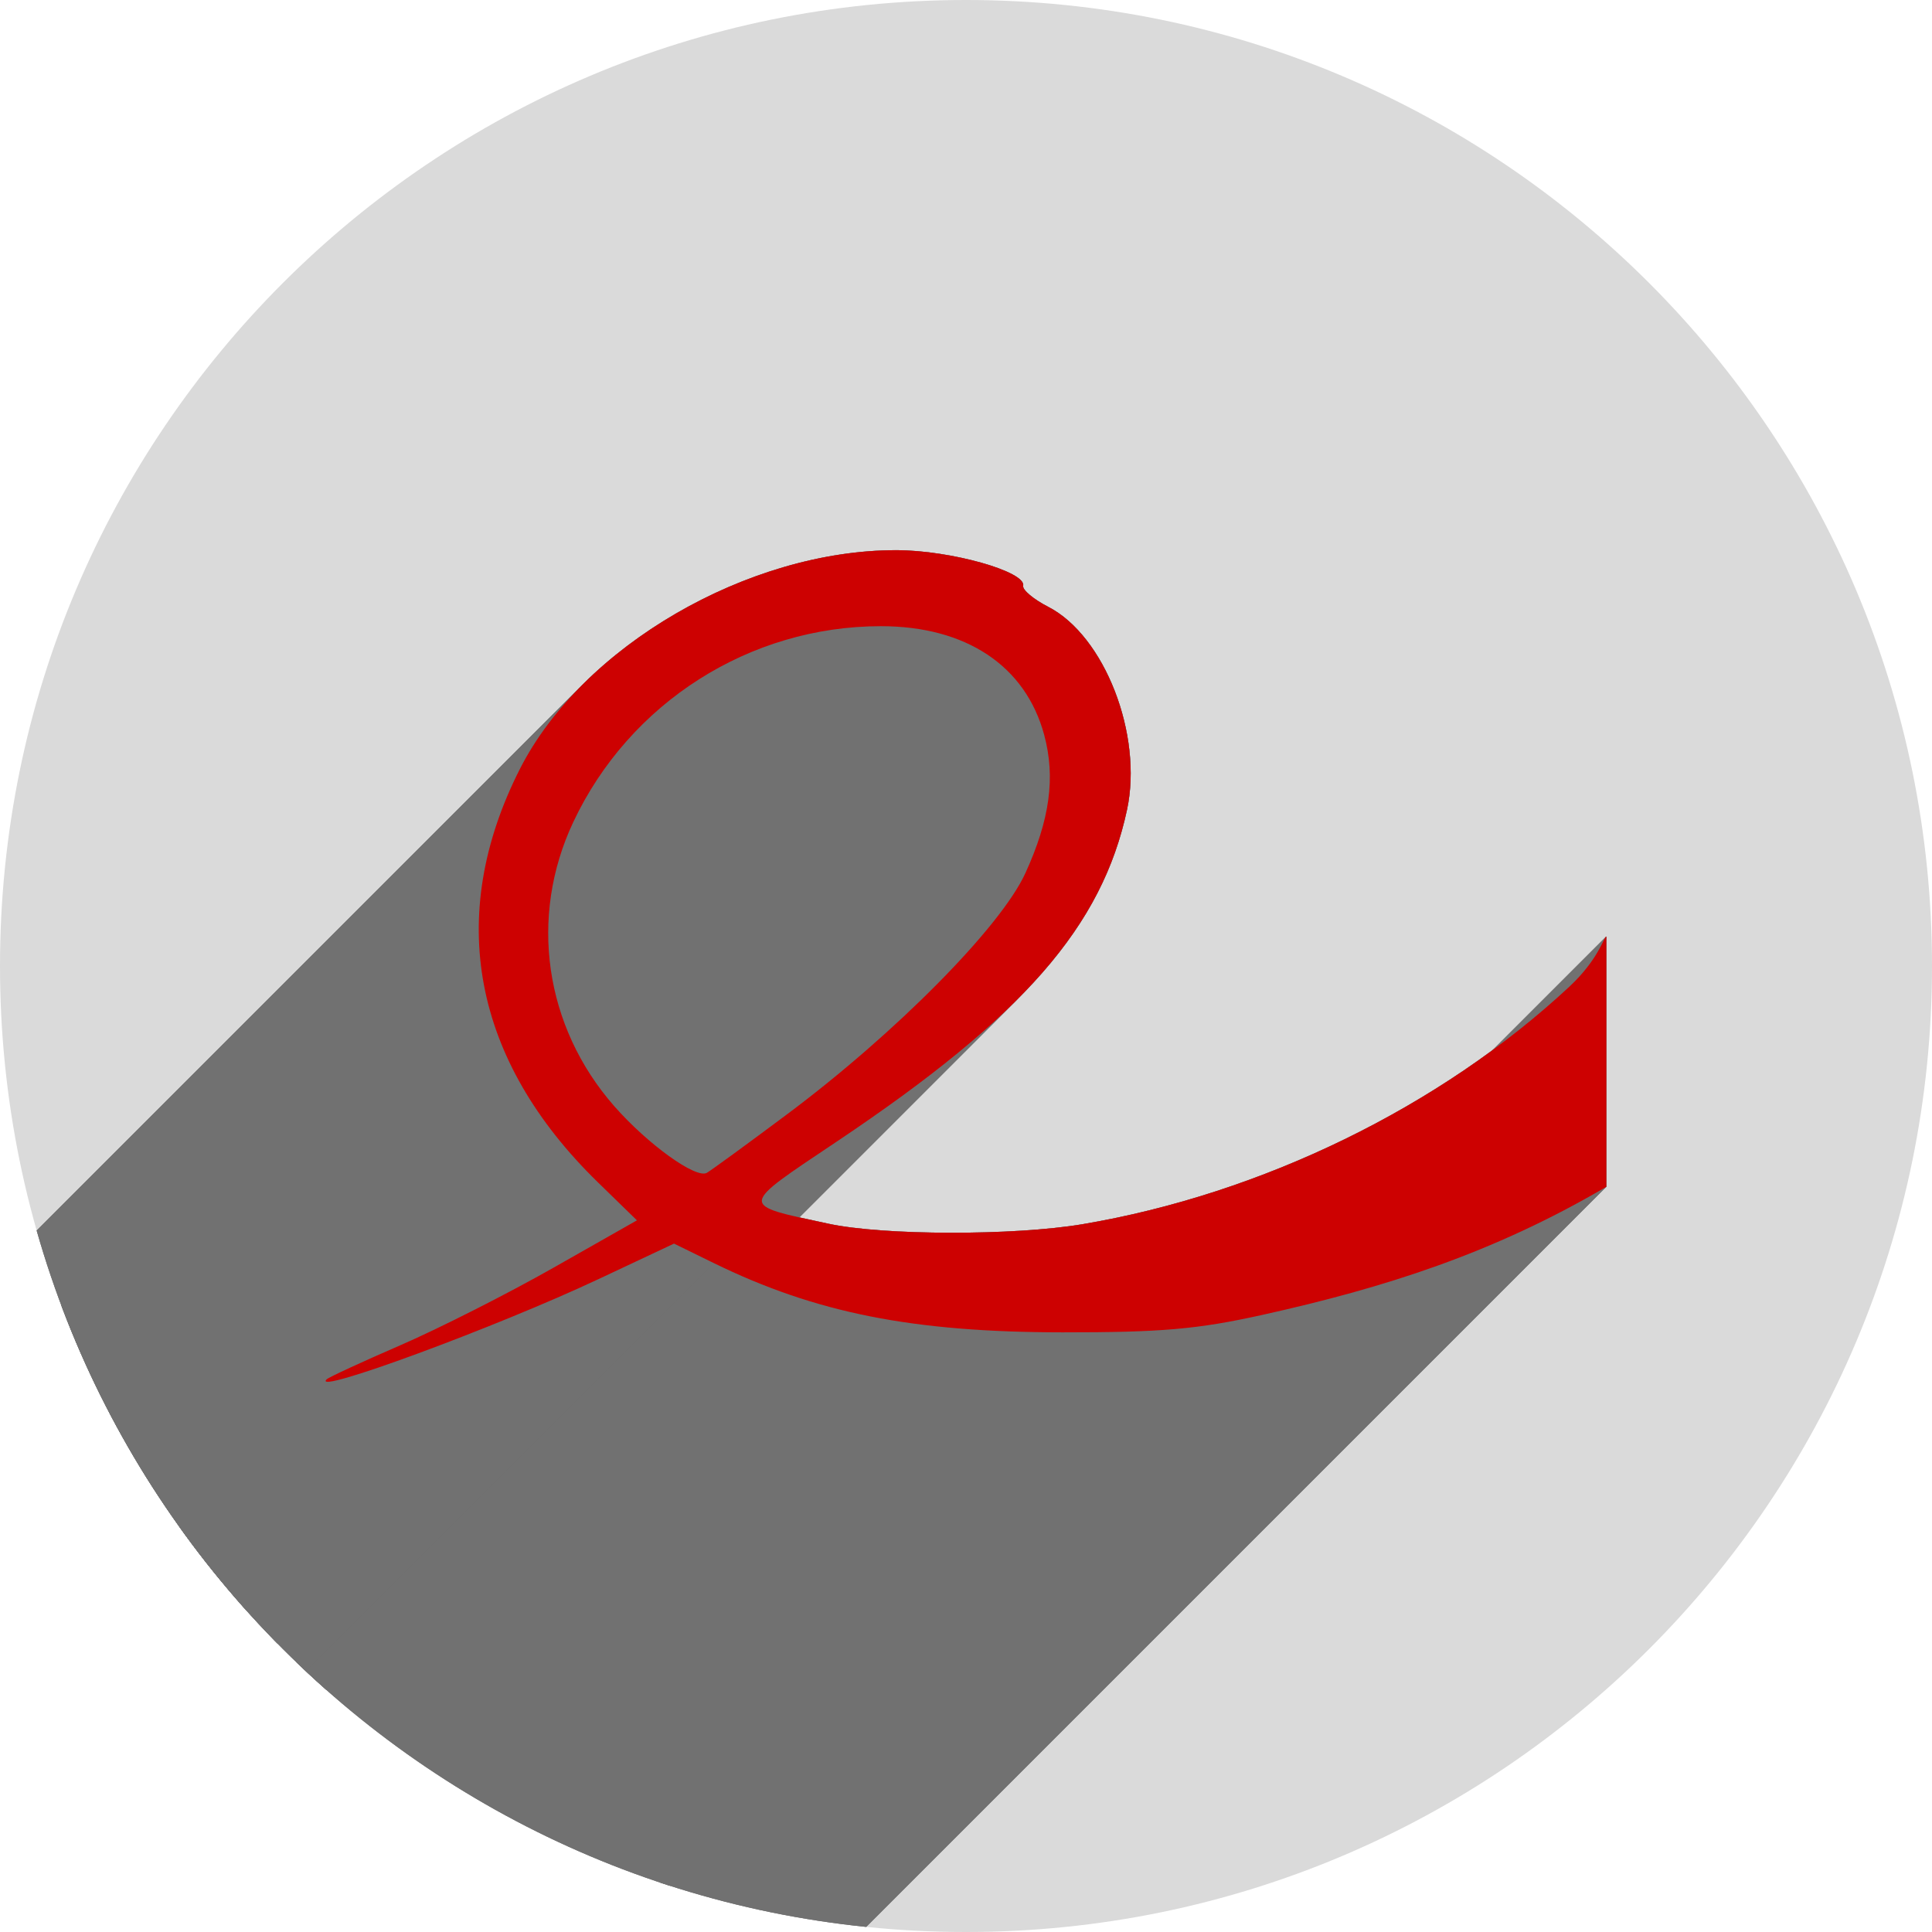
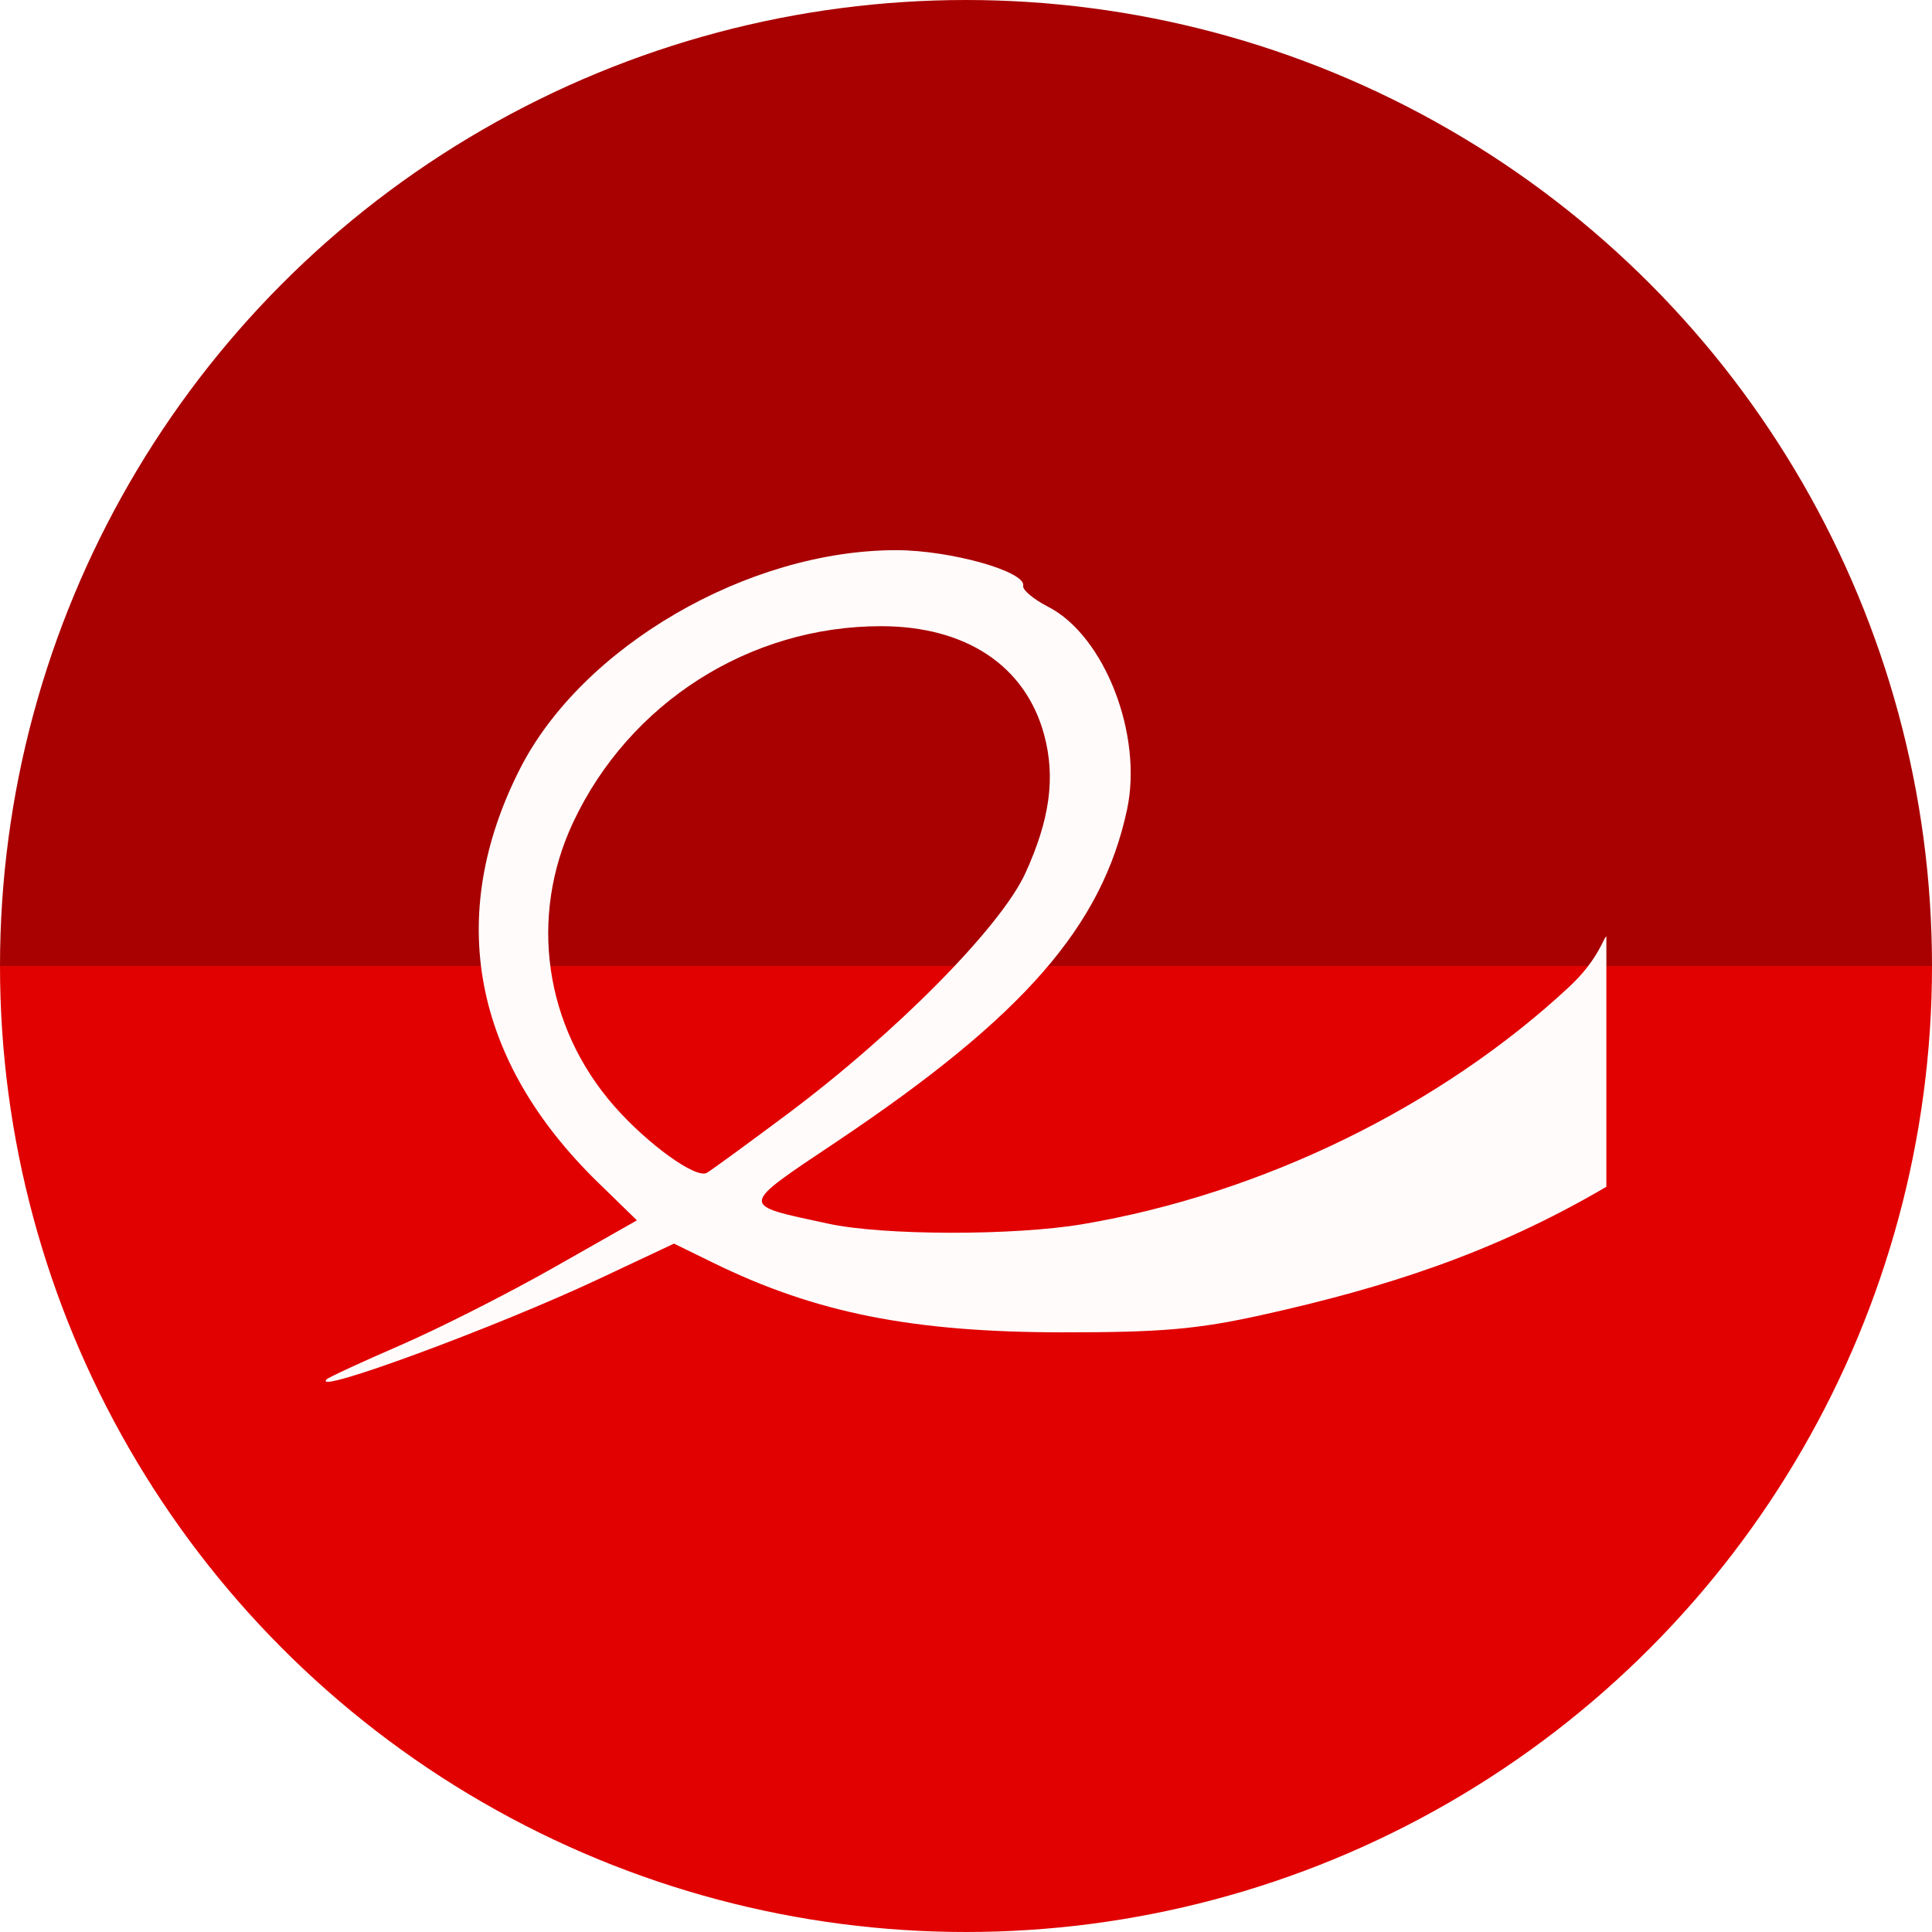
<svg xmlns="http://www.w3.org/2000/svg" version="1.1" id="svg2" viewBox="0 0 256 256" height="256" width="256">
  <defs id="defs4">
    <clipPath clipPathUnits="userSpaceOnUse" id="clipPath5002">
      <g id="g5004">
        <path transform="translate(0,796.3622)" id="path5006" d="M 88.118,249.435 C 46.103,235.291 14.771,201.687 4.134,159.361 1.338,148.236 0.923,144.163 0.926,127.889 0.928,117.472 1.134,112.014 1.658,108.541 4.465,89.913 12.177,70.638 23.043,55.086 c 3.959,-5.666 8.345,-10.931 9.102,-10.926 0.328,0.002 10.489,18.31 22.579,40.683 12.09,22.373 22.375,41.335 22.854,42.136 0.479,0.802 0.925,2.441 0.99,3.643 0.343,6.316 2.524,14.21 5.642,20.423 2.954,5.887 5.065,8.733 10.435,14.067 6.714,6.67 12.889,10.286 21.732,12.729 3.166,0.874 5.105,1.05 11.575,1.05 8.826,0 12.602,-0.762 19.264,-3.887 2.046,-0.96 3.937,-1.665 4.202,-1.568 0.265,0.097 -11.056,17.665 -25.157,39.038 l -25.639,38.861 -3.094,0.112 c -2.555,0.093 -4.195,-0.258 -9.409,-2.014 z" style="fill:#0f9d58;fill-opacity:1;stroke:none;stroke-width:4.858;stroke-linejoin:round;stroke-miterlimit:4;stroke-dasharray:none;stroke-opacity:1" />
        <path id="path5008" d="m 112.36,1051.517 c -10.001,-1.45 -12.156,-1.82 -12.532,-2.156 -0.249,-0.222 1.738,-3.748 4.55,-8.072 7.166,-11.021 49.772,-74.648 50.259,-75.055 3.575,-2.992 8.635,-8.041 10.575,-10.554 3.362,-4.353 7.558,-12.914 9.065,-18.494 6.193,-22.925 -2.593,-47.152 -21.7,-59.837 l -2.961,-1.966 17.025,0.296 c 9.364,0.163 31.17,0.434 48.459,0.603 l 31.435,0.307 1.546,4.189 c 2.246,6.086 4.678,15.095 5.935,21.982 1.525,8.36 1.925,28.859 0.739,37.828 -3.08,23.278 -12.813,45.72 -27.802,64.106 -20.476,25.117 -51.46,42.197 -84.146,46.389 -5.312,0.681 -26.646,0.986 -30.446,0.436 z" style="fill:#f4b400;fill-opacity:1;stroke:none;stroke-width:4.858;stroke-linejoin:round;stroke-miterlimit:4;stroke-dasharray:none;stroke-opacity:1" />
        <path transform="translate(0,796.3622)" id="path5010" d="M 67.99,108.873 C 41.284,59.576 33.29,45.149 32.234,44.345 31.651,43.901 32.811,42.55 38.696,36.815 53.436,22.45 68.809,13.041 87.839,6.736 101.687,2.148 112.582,0.437 127.951,0.437 c 21.31,0 37.805,3.81 56.835,13.126 25.294,12.383 46.194,33.579 58.52,59.346 1.611,3.369 2.93,6.372 2.93,6.675 0,0.56 -10.549,0.495 -71.165,-0.437 l -24.288,-0.374 -3.931,-1.764 c -6.757,-3.033 -10.646,-3.84 -18.658,-3.868 -5.03,-0.018 -7.979,0.208 -10.316,0.788 -14.508,3.604 -26.283,12.948 -33.292,26.419 -3.585,6.891 -5.247,13.082 -6.332,23.583 l -0.337,3.267 -9.927,-18.326 z" style="fill:#db4437;fill-opacity:1;stroke:none;stroke-width:10;stroke-linejoin:round;stroke-miterlimit:4;stroke-dasharray:none;stroke-opacity:1" />
      </g>
    </clipPath>
    <clipPath id="clipPath4271" clipPathUnits="userSpaceOnUse">
      <circle r="128" cy="128" cx="128" id="circle4273" style="fill:#292929;fill-opacity:0.26;stroke:none;stroke-width:10;stroke-linejoin:round;stroke-miterlimit:4;stroke-dasharray:none;stroke-opacity:0.259" />
    </clipPath>
    <clipPath clipPathUnits="userSpaceOnUse" id="clipPath4363">
      <circle r="128" cy="924.362" cx="128" id="circle4365" style="fill:#4285f4;fill-opacity:1;stroke:none;stroke-width:10;stroke-linejoin:round;stroke-miterlimit:4;stroke-dasharray:none;stroke-opacity:0.259" />
    </clipPath>
    <clipPath id="clipPath4452" clipPathUnits="userSpaceOnUse">
      <circle r="128" cy="924.362" cx="128" id="circle4454" style="fill:#4285f4;fill-opacity:1;stroke:none;stroke-width:10;stroke-linejoin:round;stroke-miterlimit:4;stroke-dasharray:none;stroke-opacity:0.259" />
    </clipPath>
    <clipPath clipPathUnits="userSpaceOnUse" id="clipPath5177">
      <circle r="128" cy="924.362" cx="128" id="circle5179" style="fill:#4285f4;fill-opacity:1;stroke:none;stroke-width:10;stroke-linejoin:round;stroke-miterlimit:4;stroke-dasharray:none;stroke-opacity:0.259" />
    </clipPath>
    <clipPath id="clipPath4342" clipPathUnits="userSpaceOnUse">
      <circle r="128" cy="933.487" cx="128" id="circle4344" style="fill:#4285f4;fill-opacity:1;stroke:none;stroke-width:10;stroke-linejoin:round;stroke-miterlimit:4;stroke-dasharray:none;stroke-opacity:0.259" />
    </clipPath>
    <clipPath clipPathUnits="userSpaceOnUse" id="clipPath4681">
      <circle r="128" cy="930.44" cx="127.003" id="circle4683" style="fill:#9d5fad;fill-opacity:1;stroke:none;stroke-width:10;stroke-linejoin:round;stroke-miterlimit:4;stroke-dasharray:none;stroke-opacity:0.259" />
    </clipPath>
    <clipPath id="clipPath4235" clipPathUnits="userSpaceOnUse">
      <circle r="128" cy="924.362" cx="128" id="circle4237" style="fill:#0f9d58;fill-opacity:1;stroke:none;stroke-width:10;stroke-linejoin:round;stroke-miterlimit:4;stroke-dasharray:none;stroke-opacity:0.259" />
    </clipPath>
    <clipPath clipPathUnits="userSpaceOnUse" id="clipPath4771">
      <circle r="128" cy="924.362" cx="128" id="circle4773" style="fill:#0f9d58;fill-opacity:1;stroke:none;stroke-width:10;stroke-linejoin:round;stroke-miterlimit:4;stroke-dasharray:none;stroke-opacity:0.259" />
    </clipPath>
    <clipPath id="clipPath4842" clipPathUnits="userSpaceOnUse">
      <circle r="128" cy="924.362" cx="128" id="circle4844" style="fill:#0f9d58;fill-opacity:1;stroke:none;stroke-width:10;stroke-linejoin:round;stroke-miterlimit:4;stroke-dasharray:none;stroke-opacity:0.259" />
    </clipPath>
    <clipPath clipPathUnits="userSpaceOnUse" id="clipPath4510">
      <circle r="128" cy="924.362" cx="128" id="circle4512" style="fill:#0f9d58;fill-opacity:1;stroke:none;stroke-width:10;stroke-linejoin:round;stroke-miterlimit:4;stroke-dasharray:none;stroke-opacity:0.259" />
    </clipPath>
  </defs>
  <g transform="translate(0,-796.3622)" id="layer1">
+     <path style="opacity:1;fill:#e10101;fill-opacity:1;stroke:none;stroke-width:62.707;stroke-miterlimit:4;stroke-dasharray:none;stroke-opacity:1" id="path882" d="m 256,924.362 a 128,128 0 0 1 -64,110.851 128,128 0 0 1 -128,0 A 128,128 0 0 1 0,924.362 l 128,0 z" />
+     <path d="m 256,-924.362 a 128,128 0 0 1 -64,110.851 128,128 0 0 1 -128,0 A 128,128 0 0 1 0,-924.362 l 128,1e-5 z" id="path884" style="opacity:1;fill:#a90101;fill-opacity:1;stroke:none;stroke-width:62.707;stroke-miterlimit:4;stroke-dasharray:none;stroke-opacity:1" transform="scale(1,-1)" />
    <path id="path4913" d="M 154.474,968.81 101.04,1048.476 0.486,1048.962 0,842.024 l 33.032,-2.429 45.176,83.552 21.374,35.461 26.717,13.116 z" style="fill:none;fill-rule:evenodd;stroke:none;stroke-width:1px;stroke-linecap:butt;stroke-linejoin:miter;stroke-opacity:1" />
-     <circle style="fill:#dadada;fill-opacity:1;stroke:none;stroke-width:10;stroke-linejoin:round;stroke-miterlimit:4;stroke-dasharray:none;stroke-opacity:0.259" id="path4152" cx="128" cy="924.362" r="128" />
-     <text id="text4914" y="927.362" x="120" style="font-style:normal;font-weight:normal;font-size:40px;line-height:125%;font-family:sans-serif;letter-spacing:0px;word-spacing:0px;fill:#000000;fill-opacity:1;stroke:none;stroke-width:1px;stroke-linecap:butt;stroke-linejoin:miter;stroke-opacity:1" xml:space="preserve">
-       <tspan y="927.362" x="120" id="tspan4916" />
+     <text id="text4914" y="927.362" x="120" style="font-style:normal;font-weight:normal;line-height:0%;font-family:sans-serif;letter-spacing:0px;word-spacing:0px;fill:#000000;fill-opacity:1;stroke:none;stroke-width:1px;stroke-linecap:butt;stroke-linejoin:miter;stroke-opacity:1" xml:space="preserve">
+       <tspan y="927.362" x="120" id="tspan4916" style="font-size:40px;line-height:1.25"> </tspan>
    </text>
-     <g id="g4360" clip-path="url(#clipPath4510)" style="fill:#717171;fill-opacity:1">
-       <g id="g4362" style="fill:#717171;fill-opacity:1">
-         <path id="path4364" d="M43.287 979.127C43.561 978.854 47.954 976.823 53.049 974.614L-371.215 1398.878C-376.31 1401.087 -380.703 1403.118 -380.977 1403.391Z" style="fill:#717171;fill-opacity:1" />
-         <path id="path4366" d="M53.049 974.614C58.144 972.405 67.282 967.777 73.355 964.331L-350.909 1388.595C-356.982 1392.042 -366.12 1396.669 -371.215 1398.878Z" style="fill:#717171;fill-opacity:1" />
-         <path id="path4368" d="M73.355 964.331L84.397 958.064L-339.867 1382.328L-350.909 1388.595Z" style="fill:#717171;fill-opacity:1" />
-         <path id="path4370" d="M84.397 958.064L79.23 953.03L-345.034 1377.294L-339.867 1382.328Z" style="fill:#717171;fill-opacity:1" />
-         <path id="path4372" d="M79.23 953.03C62.624 936.853 59.011 917.748 68.877 898.279L-355.387 1322.543C-365.253 1342.012 -361.64 1361.117 -345.034 1377.294Z" style="fill:#717171;fill-opacity:1" />
-         <path id="path4374" d="M68.877 898.279C70.888 894.311 73.721 890.548 77.141 887.128L-347.123 1311.392C-350.543 1314.812 -353.376 1318.575 -355.387 1322.543Z" style="fill:#717171;fill-opacity:1" />
-         <path id="path4376" d="M77.141 887.128C87.72 876.549 103.918 869.247 118.785 869.264L-305.479 1293.528C-320.347 1293.511 -336.544 1300.813 -347.123 1311.392Z" style="fill:#717171;fill-opacity:1" />
-         <path id="path4378" d="M118.785 869.264C125.943 869.272 135.983 872.098 135.578 873.991L-288.686 1298.255C-288.281 1296.362 -298.321 1293.536 -305.479 1293.528Z" style="fill:#717171;fill-opacity:1" />
-         <path id="path4380" d="M135.578 873.991C135.463 874.524 136.951 875.771 138.883 876.762L-285.381 1301.026C-287.313 1300.035 -288.801 1298.788 -288.686 1298.255Z" style="fill:#717171;fill-opacity:1" />
-         <path id="path4382" d="M138.883 876.762C146.363 880.6 151.467 893.723 149.339 903.647L-274.926 1327.911C-272.797 1317.987 -277.901 1304.864 -285.381 1301.026Z" style="fill:#717171;fill-opacity:1" />
-         <path id="path4384" d="M149.339 903.647C147.388 912.741 142.991 920.606 134.702 928.894L-289.562 1353.158C-281.273 1344.87 -276.876 1337.005 -274.926 1327.911Z" style="fill:#717171;fill-opacity:1" />
-         <path id="path4386" d="M134.702 928.894C128.882 934.715 121.142 940.745 110.983 947.556L-313.281 1371.82C-303.122 1365.009 -295.382 1358.979 -289.562 1353.158Z" style="fill:#717171;fill-opacity:1" />
-         <path id="path4388" d="M110.983 947.556C106.158 950.792 103.104 952.781 101.756 954.129L-322.508 1378.393C-321.16 1377.045 -318.106 1375.056 -313.281 1371.82Z" style="fill:#717171;fill-opacity:1" />
-         <path id="path4390" d="M101.756 954.129C99.418 956.467 102.209 956.877 109.785 958.513L-314.479 1382.777C-322.055 1381.141 -324.846 1380.731 -322.508 1378.393Z" style="fill:#717171;fill-opacity:1" />
-         <path id="path4392" d="M109.785 958.513C117.046 960.08 134.325 960.112 143.434 958.576L-280.831 1382.84C-289.939 1384.377 -307.218 1384.344 -314.479 1382.777Z" style="fill:#717171;fill-opacity:1" />
-         <path id="path4394" d="M143.434 958.576C167.19 954.568 190.841 943.032 207.934 927.116L-216.33 1351.38C-233.423 1367.296 -257.074 1378.832 -280.831 1382.84Z" style="fill:#717171;fill-opacity:1" />
-         <path id="path4396" d="M207.934 927.116C208.15 926.915 208.356 926.716 208.552 926.52L-215.712 1350.784C-215.908 1350.981 -216.114 1351.179 -216.33 1351.38Z" style="fill:#717171;fill-opacity:1" />
-         <path id="path4398" d="M208.552 926.52C211.713 923.36 212.447 920.817 212.784 920.495L-211.48 1344.759C-211.817 1345.081 -212.551 1347.624 -215.712 1350.784Z" style="fill:#717171;fill-opacity:1" />
-         <path id="path4400" d="M212.784 920.495C212.808 920.472 212.83 920.46 212.851 920.46L-211.413 1344.724C-211.434 1344.724 -211.456 1344.736 -211.48 1344.759Z" style="fill:#717171;fill-opacity:1" />
-         <path id="path4402" d="M212.851 920.46L212.851 953.617L-211.413 1377.881L-211.413 1344.724Z" style="fill:#717171;fill-opacity:1" />
-         <path id="path4404" d="M212.851 953.617C197.833 962.429 183.507 966.99 167.204 970.606L-257.06 1394.87C-240.757 1391.254 -226.431 1386.694 -211.413 1377.881Z" style="fill:#717171;fill-opacity:1" />
-         <path id="path4406" d="M167.204 970.606C158.687 972.495 153.864 972.915 140.785 972.905L-283.479 1397.169C-270.4 1397.179 -265.577 1396.759 -257.06 1394.87Z" style="fill:#717171;fill-opacity:1" />
-         <path id="path4408" d="M140.785 972.905C120.921 972.889 108.087 970.337 94.547 963.711L-329.717 1387.975C-316.177 1394.601 -303.343 1397.153 -283.479 1397.169Z" style="fill:#717171;fill-opacity:1" />
-         <path id="path4410" d="M94.547 963.711L89.309 961.147L-334.955 1385.411L-329.717 1387.975Z" style="fill:#717171;fill-opacity:1" />
-         <path id="path4412" d="M89.309 961.147L79.317 965.847L-344.947 1390.111L-334.955 1385.411Z" style="fill:#717171;fill-opacity:1" />
-         <path id="path4414" d="M79.317 965.847C65.749 972.229 41.099 981.315 43.285 979.129L-380.979 1403.393C-383.165 1405.579 -358.515 1396.493 -344.947 1390.111Z" style="fill:#717171;fill-opacity:1" />
-         <path id="path4416" d="M43.285 979.129C43.286 979.128 43.287 979.127 43.287 979.127L-380.977 1403.391C-380.977 1403.391 -380.978 1403.392 -380.979 1403.393Z" style="fill:#717171;fill-opacity:1" />
-         <path id="path4418" d="M104.26 944.036C111.24 938.823 118.085 932.855 123.665 927.274L-300.599 1351.538C-306.179 1357.119 -313.024 1363.087 -320.005 1368.3Z" style="fill:#717171;fill-opacity:1" />
-         <path id="path4420" d="M123.665 927.274C129.648 921.291 134.178 915.754 135.866 912.066L-288.398 1336.33C-290.086 1340.018 -294.616 1345.556 -300.599 1351.538Z" style="fill:#717171;fill-opacity:1" />
-         <path id="path4422" d="M135.866 912.066C139.115 904.968 139.877 899.372 138.362 893.745L-285.902 1318.009C-284.387 1323.636 -285.149 1329.232 -288.398 1336.33Z" style="fill:#717171;fill-opacity:1" />
-         <path id="path4424" d="M138.362 893.745C135.896 884.588 128.007 879.335 116.721 879.335L-307.543 1303.599C-296.257 1303.599 -288.368 1308.852 -285.902 1318.009Z" style="fill:#717171;fill-opacity:1" />
-         <path id="path4426" d="M116.721 879.335C104.618 879.335 93.226 884.246 84.907 892.565L-339.357 1316.829C-331.038 1308.51 -319.646 1303.599 -307.543 1303.599Z" style="fill:#717171;fill-opacity:1" />
-         <path id="path4428" d="M84.907 892.565C81.276 896.196 78.231 900.476 75.967 905.28L-348.297 1329.544C-346.033 1324.74 -342.988 1320.46 -339.357 1316.829Z" style="fill:#717171;fill-opacity:1" />
-         <path id="path4430" d="M75.967 905.28C70.046 917.849 72.137 932.38 81.386 942.927L-342.878 1367.191C-352.127 1356.644 -354.218 1342.113 -348.297 1329.544Z" style="fill:#717171;fill-opacity:1" />
-         <path id="path4432" d="M81.386 942.927C85.812 947.974 92.233 952.599 93.66 951.768L-330.604 1376.032C-332.031 1376.863 -338.452 1372.238 -342.878 1367.191Z" style="fill:#717171;fill-opacity:1" />
-         <path id="path4434" d="M93.66 951.768C94.279 951.407 99.049 947.928 104.26 944.036L-320.005 1368.3C-325.215 1372.192 -329.985 1375.671 -330.604 1376.032Z" style="fill:#717171;fill-opacity:1" />
-       </g>
-       <path id="path4794" d="m 43.287,979.127 c 0.274,-0.273 4.667,-2.303 9.762,-4.512 5.095,-2.209 14.233,-6.837 20.306,-10.284 l 11.042,-6.267 -5.168,-5.034 c -16.606,-16.176 -20.219,-35.282 -10.353,-54.751 8.232,-16.245 30.234,-29.037 49.908,-29.016 7.158,0.008 17.198,2.834 16.792,4.728 -0.114,0.533 1.373,1.78 3.305,2.771 7.481,3.838 12.584,16.961 10.456,26.885 -3.32,15.48 -13.73,27.398 -38.355,43.909 -13.193,8.846 -13.142,8.378 -1.198,10.956 7.261,1.567 24.54,1.6 33.648,0.063 23.756,-4.008 47.408,-15.544 64.501,-31.459 3.932,-3.661 4.586,-6.656 4.917,-6.656 l 0,33.157 c -15.018,8.812 -29.344,13.373 -45.647,16.989 -8.517,1.889 -13.34,2.309 -26.419,2.298 -19.864,-0.016 -32.699,-2.568 -46.238,-9.194 l -5.238,-2.564 -9.992,4.7 c -13.572,6.384 -38.233,15.473 -36.03,13.28 z m 60.972,-35.091 c 14.463,-10.803 28.344,-24.843 31.606,-31.97 3.249,-7.098 4.011,-12.695 2.496,-18.321 -2.466,-9.157 -10.355,-14.41 -21.641,-14.41 -17.385,0 -33.304,10.135 -40.753,25.945 -5.921,12.568 -3.83,27.1 5.419,37.647 4.426,5.047 10.847,9.672 12.274,8.841 0.619,-0.361 5.388,-3.84 10.599,-7.732 z" style="fill:#717171;fill-opacity:1" />
-     </g>
-     <path style="fill:#cd0101;fill-opacity:1" d="m 43.287,979.127 c 0.274,-0.273 4.667,-2.303 9.762,-4.512 5.095,-2.209 14.233,-6.837 20.306,-10.284 l 11.042,-6.267 -5.168,-5.034 C 62.624,936.853 59.011,917.748 68.877,898.279 c 8.232,-16.245 30.234,-29.037 49.908,-29.016 7.158,0.008 17.198,2.834 16.792,4.728 -0.114,0.533 1.373,1.78 3.305,2.771 7.481,3.838 12.584,16.961 10.456,26.885 -3.32,15.48 -13.73,27.398 -38.355,43.909 -13.193,8.846 -13.142,8.378 -1.198,10.956 7.261,1.567 24.54,1.6 33.648,0.063 23.756,-4.008 47.408,-15.544 64.501,-31.459 3.932,-3.661 4.586,-6.656 4.917,-6.656 l 0,33.157 c -15.018,8.812 -29.344,13.373 -45.647,16.989 -8.517,1.889 -13.34,2.309 -26.419,2.298 -19.864,-0.016 -32.699,-2.568 -46.238,-9.194 l -5.238,-2.564 -9.992,4.7 c -13.572,6.384 -38.233,15.473 -36.03,13.28 z m 60.972,-35.091 c 14.463,-10.803 28.344,-24.843 31.606,-31.97 3.249,-7.098 4.011,-12.695 2.496,-18.321 -2.466,-9.157 -10.355,-14.41 -21.641,-14.41 -17.385,0 -33.304,10.135 -40.753,25.945 -5.921,12.568 -3.83,27.1 5.419,37.647 4.426,5.047 10.847,9.672 12.274,8.841 0.619,-0.361 5.388,-3.84 10.599,-7.732 z" id="path4324" />
+     <path style="fill:#fffbfb;fill-opacity:1" d="m 43.287,979.127 c 0.274,-0.273 4.667,-2.303 9.762,-4.512 5.095,-2.209 14.233,-6.837 20.306,-10.284 l 11.042,-6.267 -5.168,-5.034 C 62.624,936.853 59.011,917.748 68.877,898.279 c 8.232,-16.245 30.234,-29.037 49.908,-29.016 7.158,0.008 17.198,2.834 16.792,4.728 -0.114,0.533 1.373,1.78 3.305,2.771 7.481,3.838 12.584,16.961 10.456,26.885 -3.32,15.48 -13.73,27.398 -38.355,43.909 -13.193,8.846 -13.142,8.378 -1.198,10.956 7.261,1.567 24.54,1.6 33.648,0.063 23.756,-4.008 47.408,-15.544 64.501,-31.459 3.932,-3.661 4.586,-6.656 4.917,-6.656 l 0,33.157 c -15.018,8.812 -29.344,13.373 -45.647,16.989 -8.517,1.889 -13.34,2.309 -26.419,2.298 -19.864,-0.016 -32.699,-2.568 -46.238,-9.194 l -5.238,-2.564 -9.992,4.7 c -13.572,6.384 -38.233,15.473 -36.03,13.28 z m 60.972,-35.091 c 14.463,-10.803 28.344,-24.843 31.606,-31.97 3.249,-7.098 4.011,-12.695 2.496,-18.321 -2.466,-9.157 -10.355,-14.41 -21.641,-14.41 -17.385,0 -33.304,10.135 -40.753,25.945 -5.921,12.568 -3.83,27.1 5.419,37.647 4.426,5.047 10.847,9.672 12.274,8.841 0.619,-0.361 5.388,-3.84 10.599,-7.732 z" id="path4324" />
  </g>
</svg>
